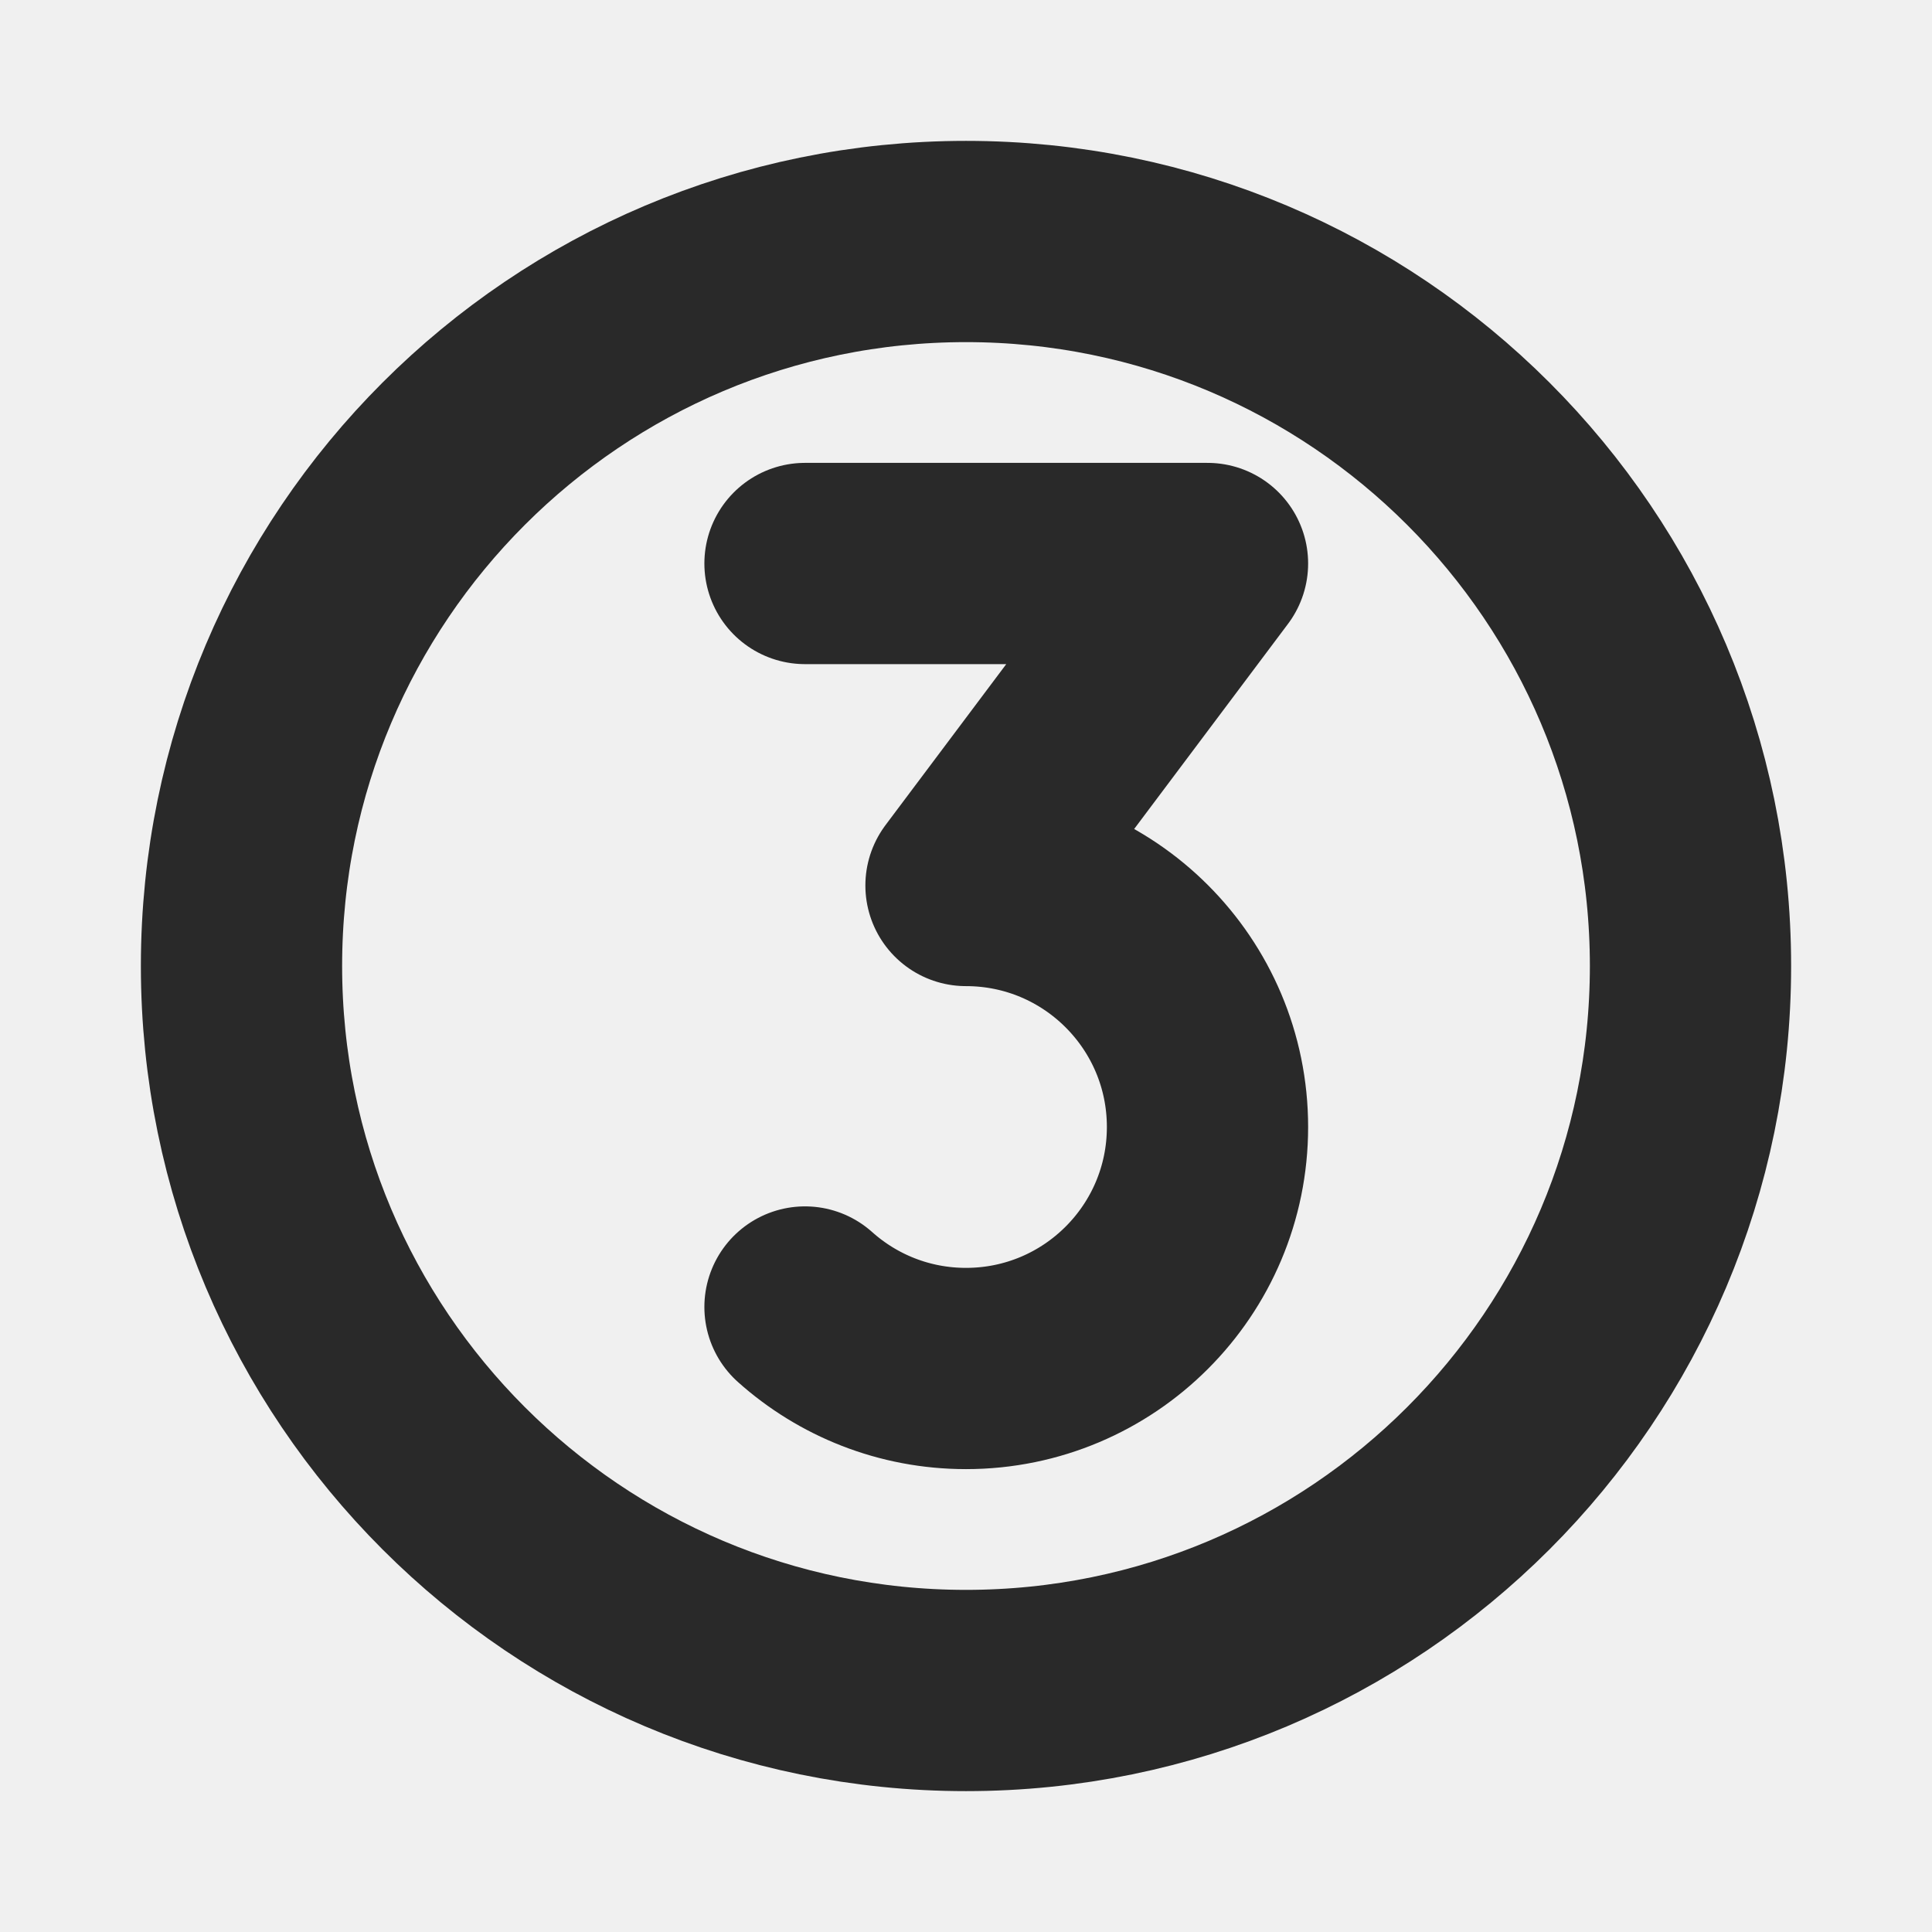
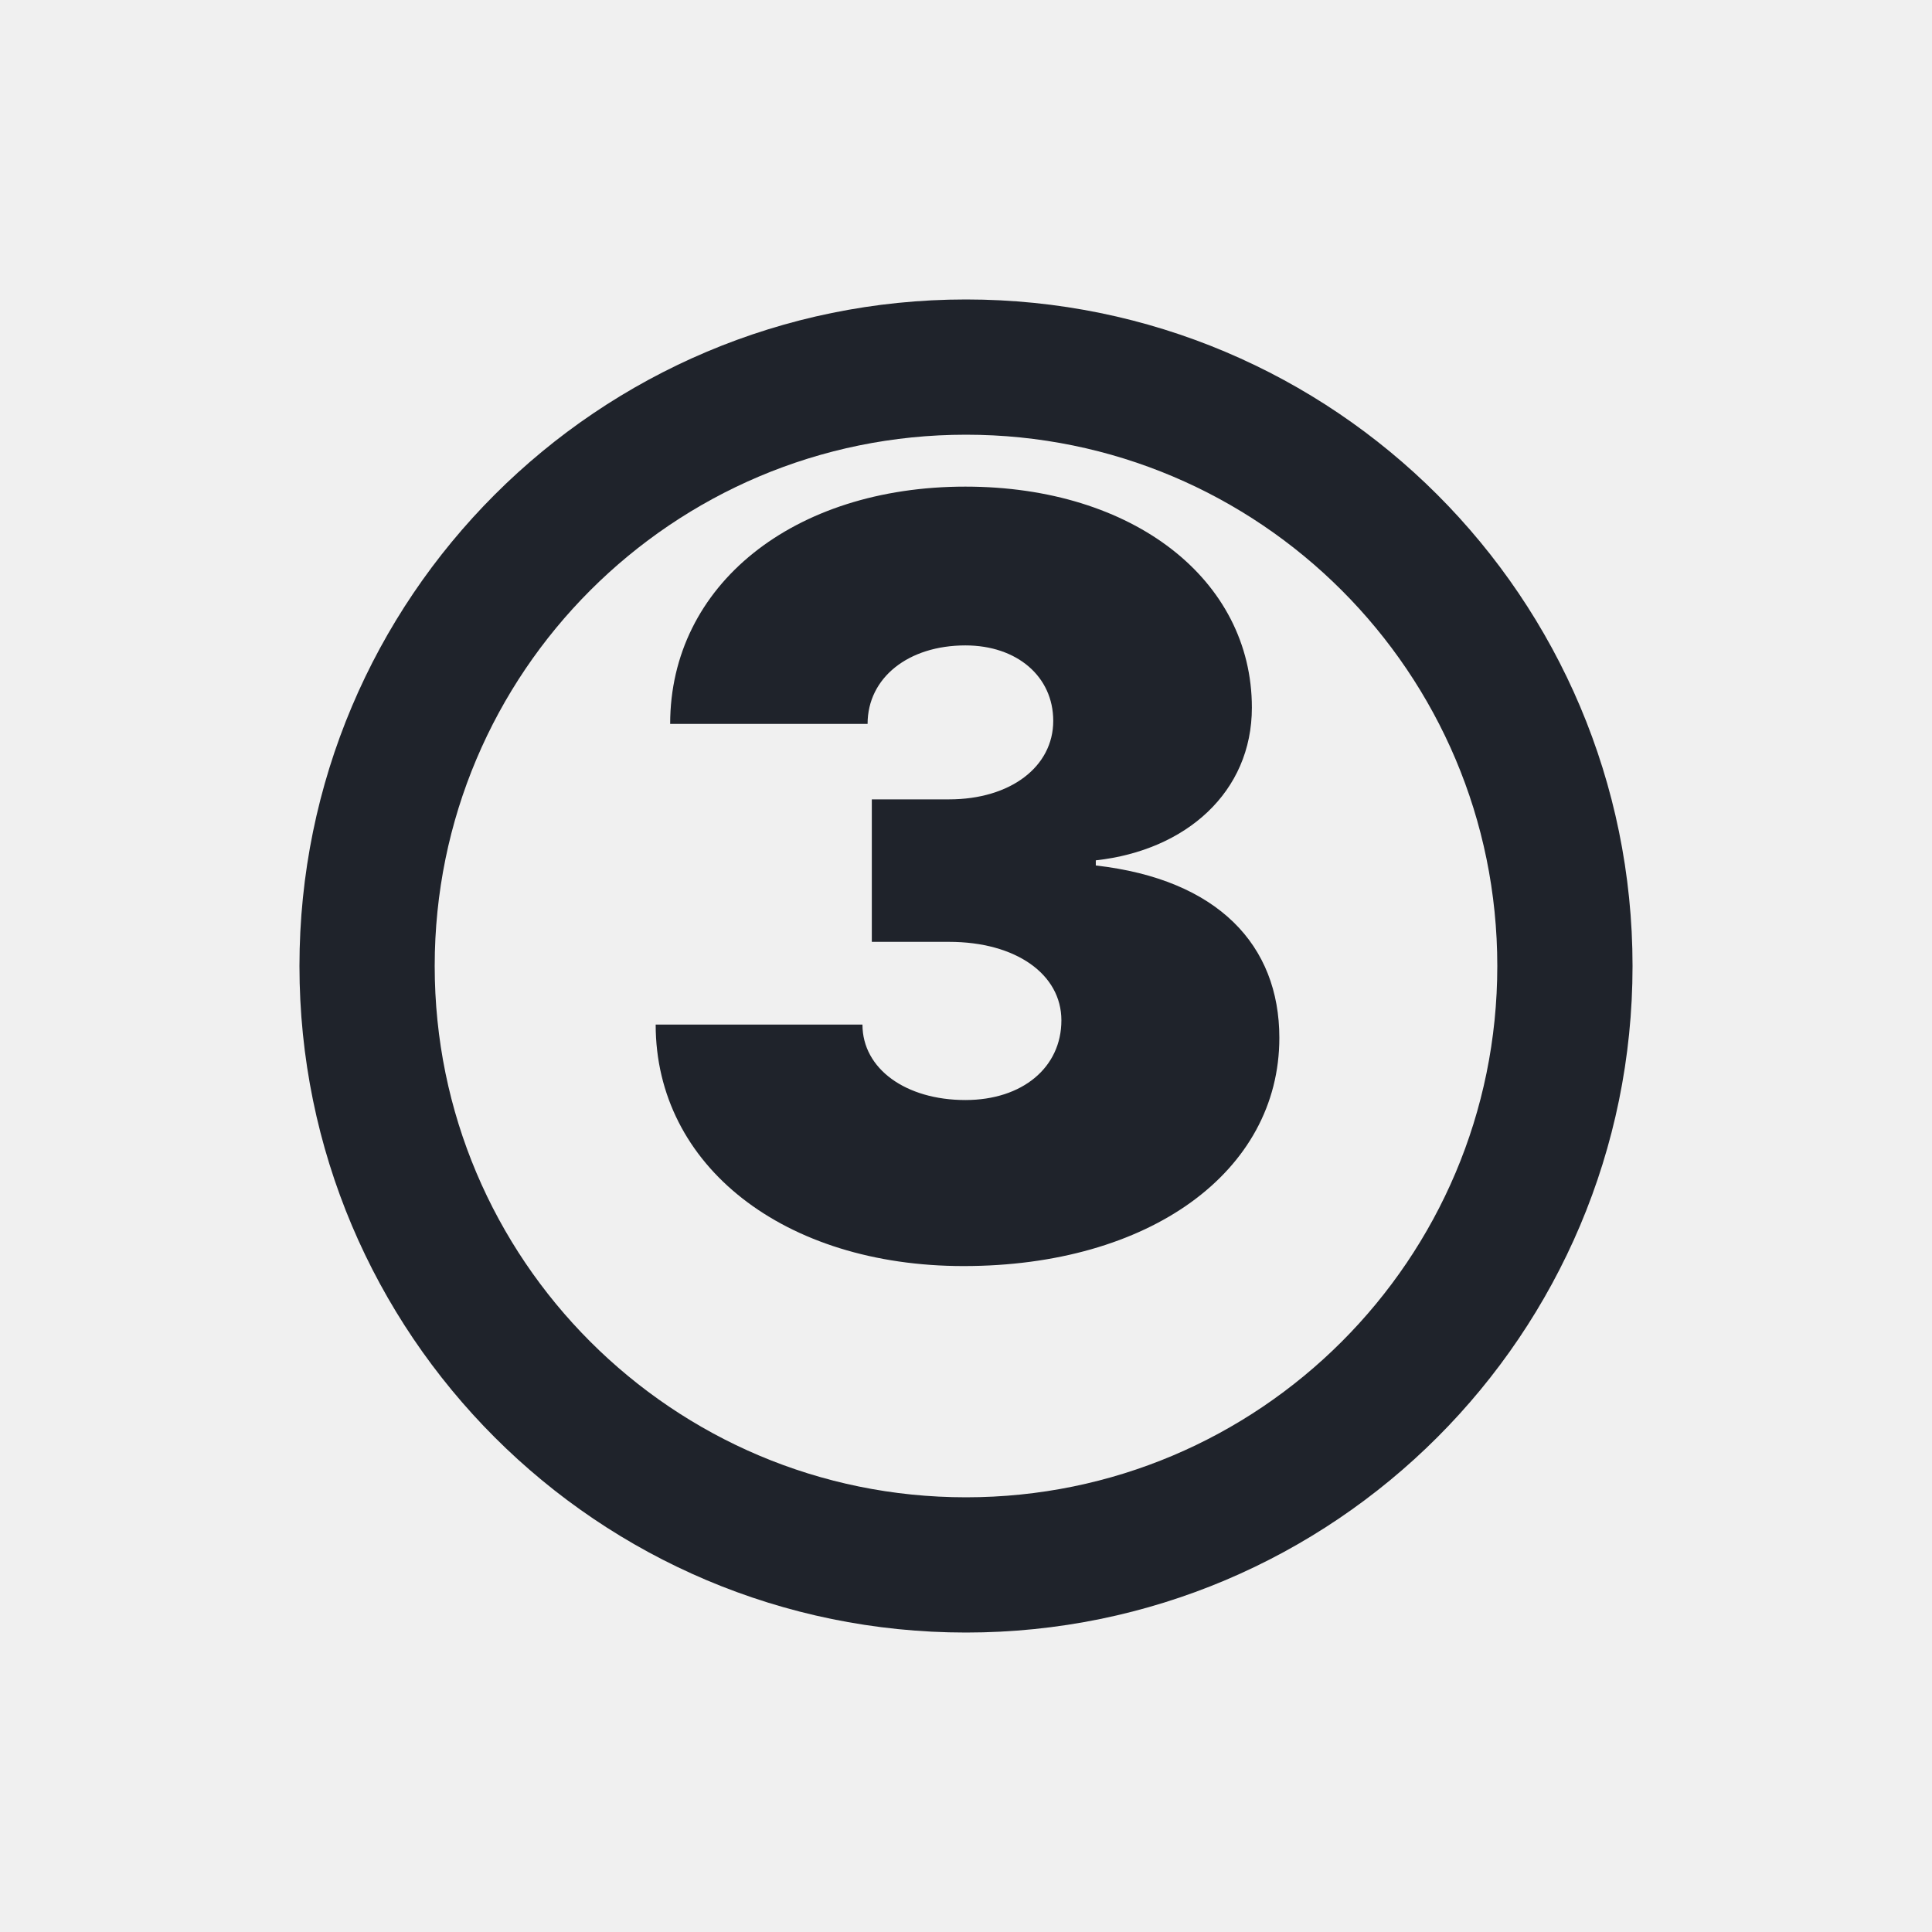
- <svg xmlns="http://www.w3.org/2000/svg" width="800px" height="800px" viewBox="0 0 24 24" fill="none">
-   <g clip-path="url(#clip0_429_10991)">
-     <circle cx="12" cy="12" r="9" stroke="#292929" stroke-width="2.5" stroke-linecap="round" stroke-linejoin="round" />
-     <path d="M10 16.236C10.531 16.711 11.232 17 12 17C13.657 17 15 15.657 15 14C15 12.343 13.657 11 12 11L15 7H10" stroke="#292929" stroke-width="2.5" stroke-linecap="round" stroke-linejoin="round" />
-   </g>
-   <defs>
-     <clipPath id="clip0_429_10991">
-       <rect width="24" height="24" fill="white" />
-     </clipPath>
-   </defs>
+ <svg xmlns="http://www.w3.org/2000/svg" width="100" height="100" viewBox="0 0 100 100">
+   <circle cx="50" cy="50" r="31" fill="none" stroke="#1f232b" stroke-width="7" stroke-linecap="round" />
+   <text x="50" y="65" text-anchor="middle" font-family="Arial Black, Inter, sans-serif" font-size="54" font-weight="900" fill="#1f232b">3</text>
</svg>
